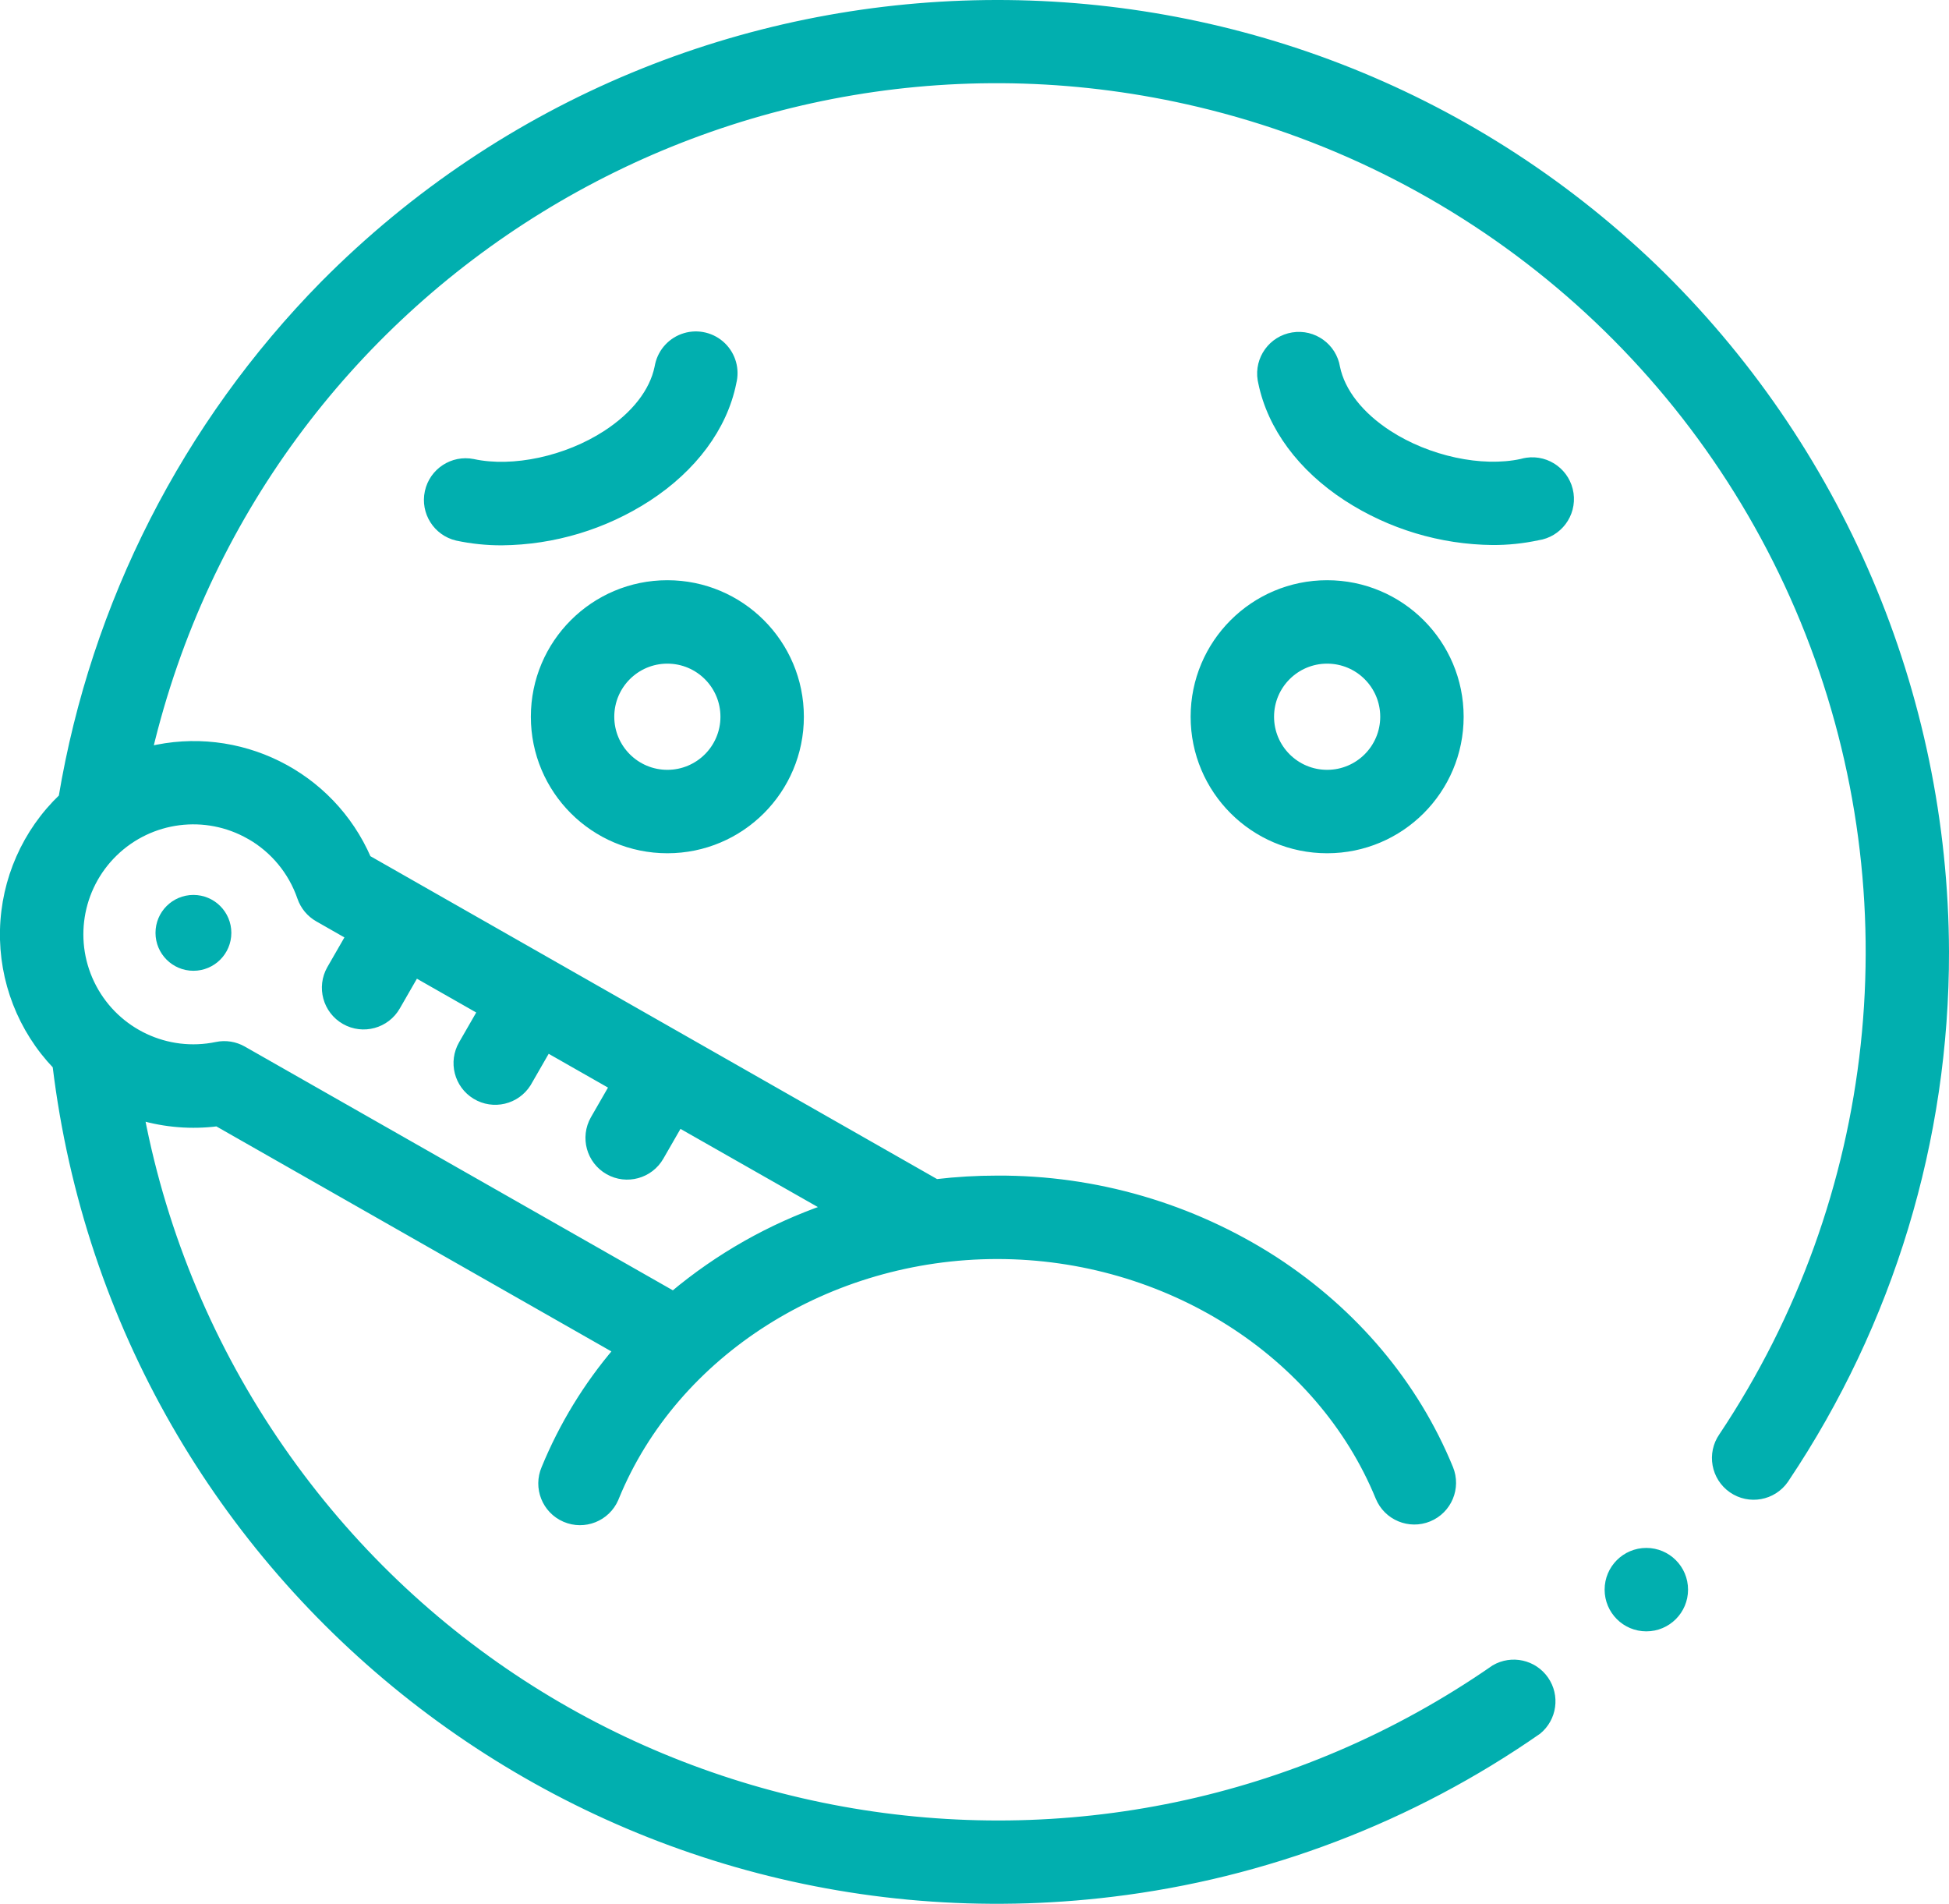
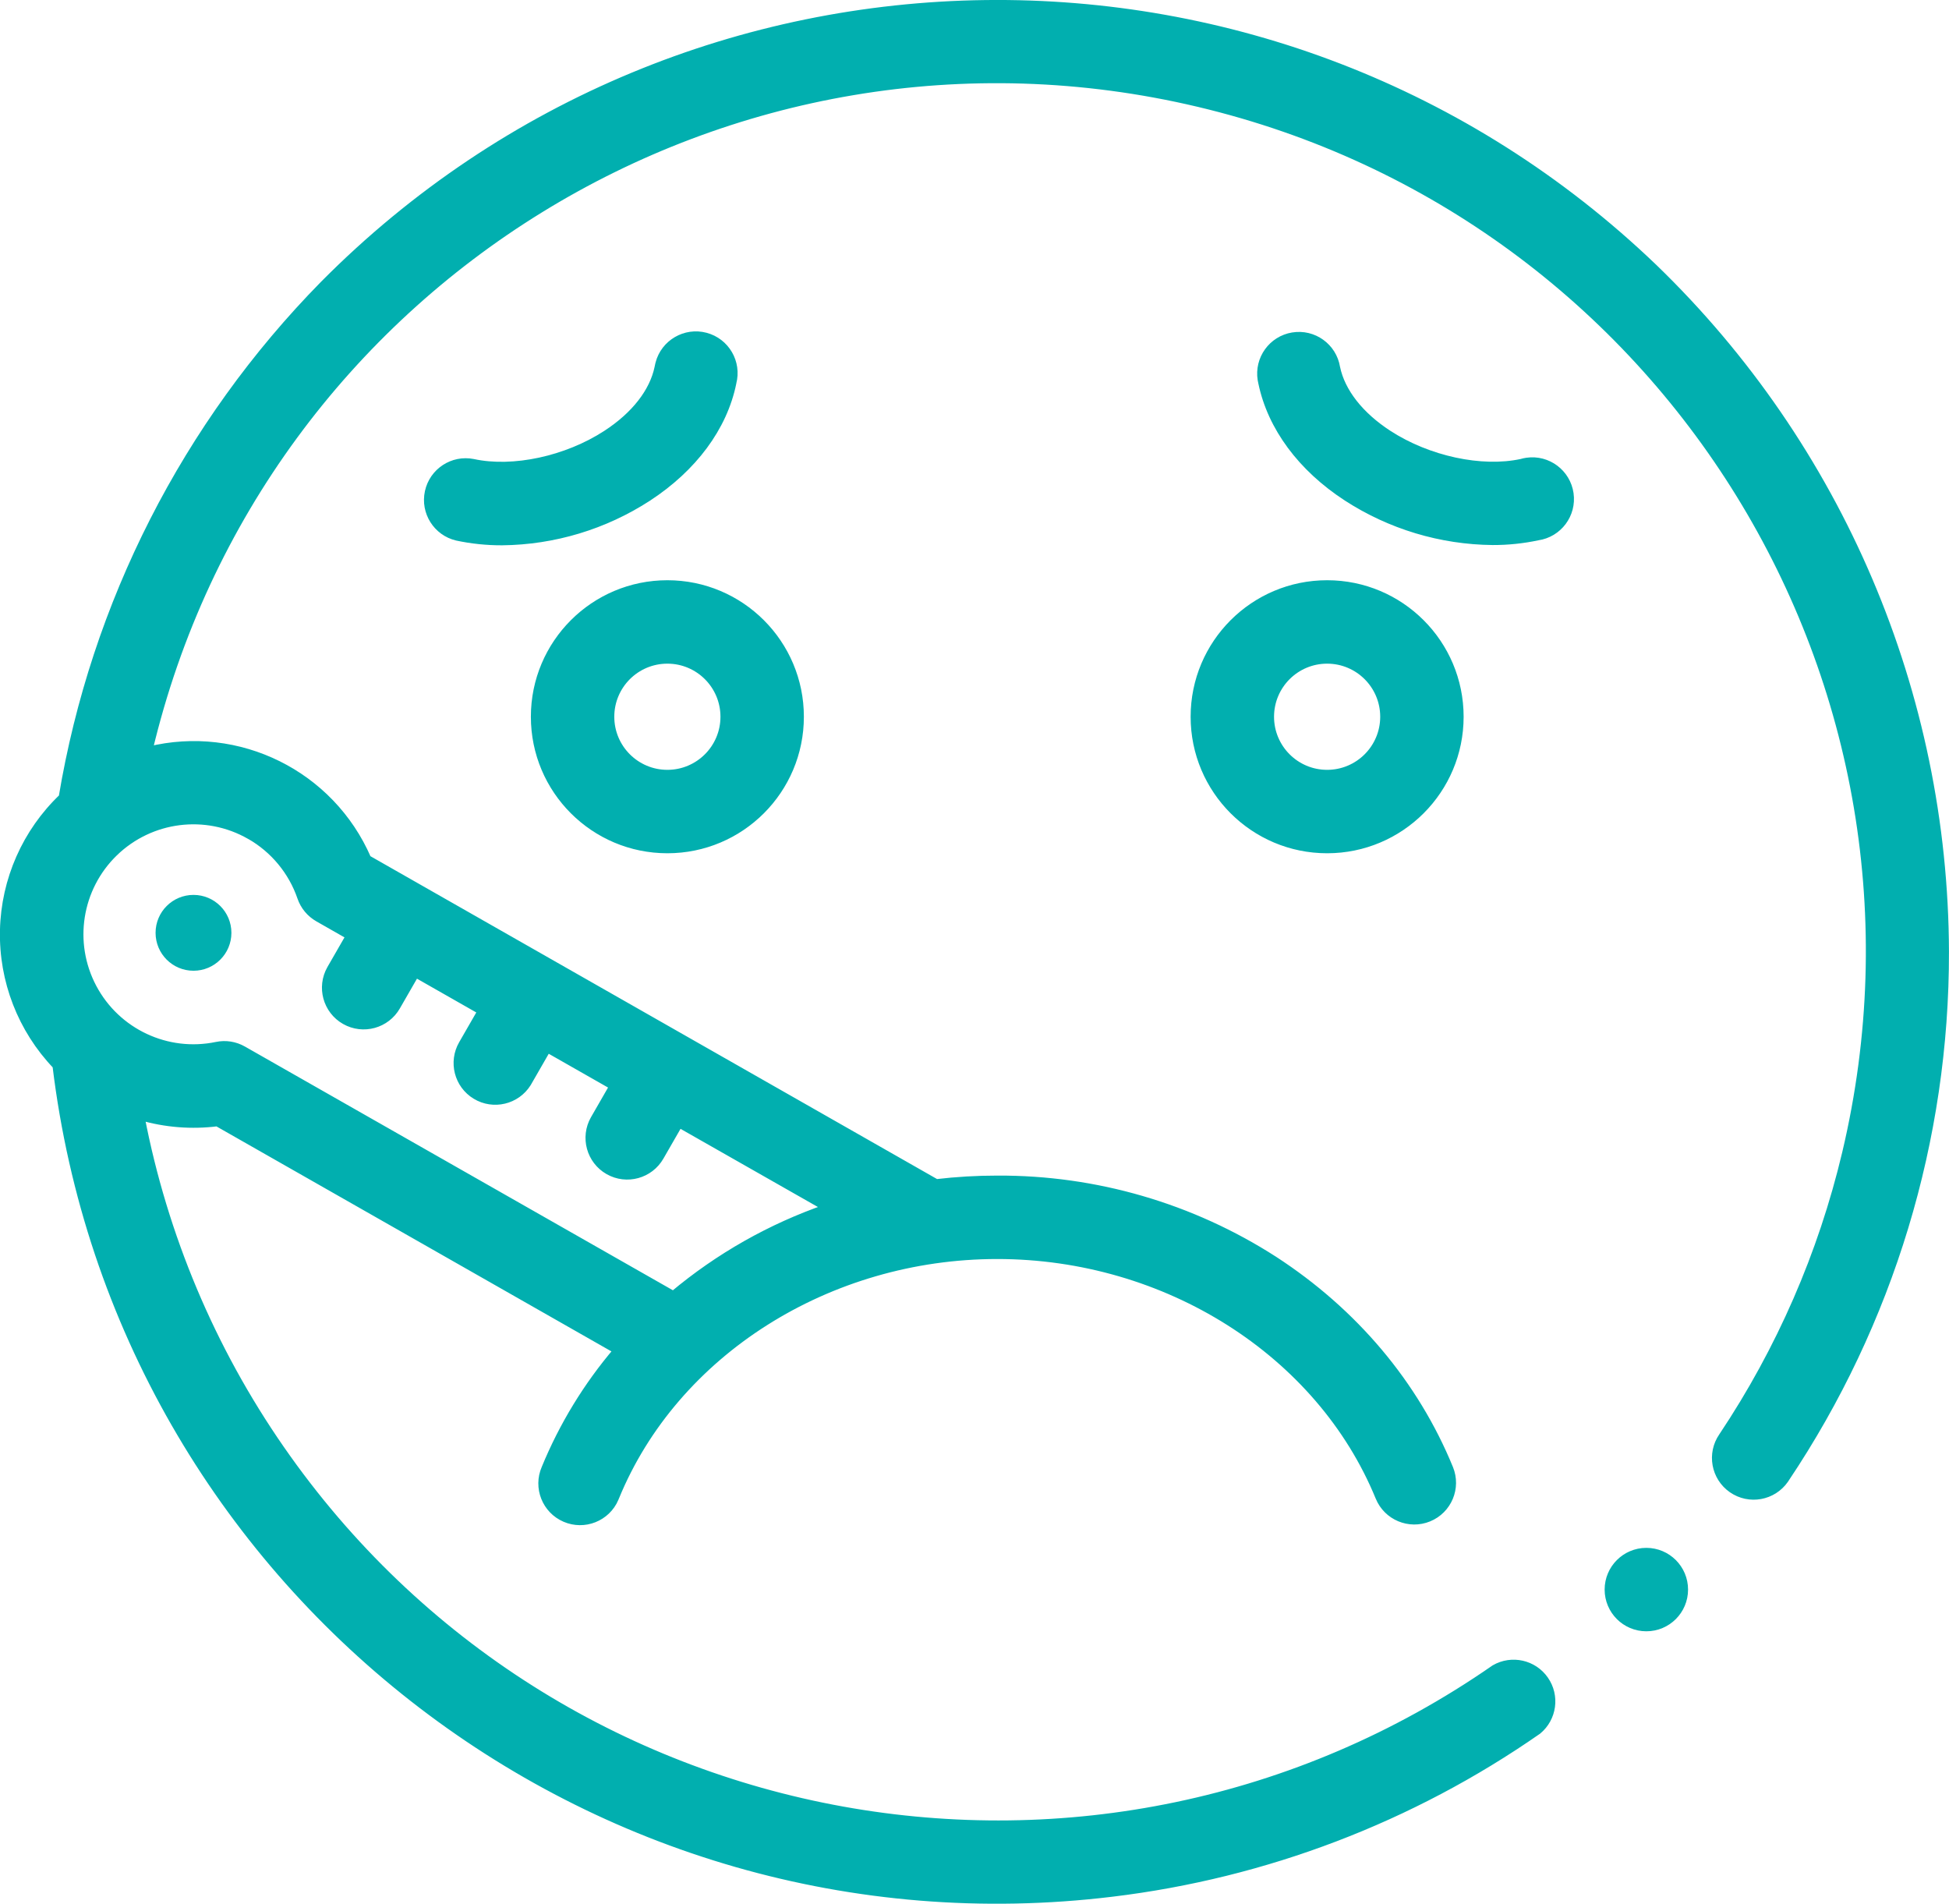
- <svg xmlns="http://www.w3.org/2000/svg" viewBox="0 0 514 502.02">
+ <svg xmlns="http://www.w3.org/2000/svg" id="icoActivos" data-name="icoActivos" class="icoActivos" viewBox="0 0 514.02 502.02">
  <defs>
    <style>.cls-1,.cls-2{fill:#01afaf;}.cls-1{stroke:#01afaf;stroke-miterlimit:10;stroke-width:2px;}</style>
  </defs>
-   <g id="icoActivos" data-name="icoActivos" class="icoActivos">
-     <g id="Capa_1-2" data-name="Capa 1">
-       <circle class="cls-1" cx="434.18" cy="419.18" r="10" />
-       <path class="cls-1" d="M176,224a35,35,0,1,0-35-35h0A35,35,0,0,0,176,224Zm0-50a15,15,0,1,1-15,15,15,15,0,0,1,15-15Z" />
-       <path class="cls-1" d="M315,189a35,35,0,1,0,35-35,35,35,0,0,0-35,35Zm50,0a15,15,0,1,1-15-15,15,15,0,0,1,15,15Z" />
-       <path class="cls-1" d="M193.18,100.94a10,10,0,1,0-19.42-4.77c-.06.25-.12.51-.16.77-1.33,6.42-6.19,12.64-13.7,17.52-10.48,6.82-24.61,9.86-35.15,7.57a10,10,0,0,0-4.25,19.54,55.86,55.86,0,0,0,11.88,1.23,72,72,0,0,0,38.42-11.57c12-7.81,20-18.55,22.38-30.24Z" />
-       <path class="cls-1" d="M401.26,122c-10.53,2.29-24.66-.75-35.15-7.57-7.5-4.88-12.37-11.1-13.7-17.52a10,10,0,0,0-19.74,3.22c.05.26.1.52.16.78,2.42,11.69,10.37,22.43,22.38,30.24a72.05,72.05,0,0,0,38.43,11.57,55.7,55.7,0,0,0,11.87-1.23,10,10,0,1,0-2.84-19.8A9.57,9.57,0,0,0,401.26,122Z" />
-       <circle class="cls-2" cx="51.01" cy="245.99" r="10" />
-       <path class="cls-1" d="M436.11,70.57C337.56-23.91,181.46-21.91,85.36,75.05A252.15,252.15,0,0,0,16.45,210.27,50,50,0,0,0,14.86,281l0,0c16.63,137.13,141.28,234.81,278.4,218.18a248.66,248.66,0,0,0,112.3-42.81A10,10,0,0,0,394.18,440C289.78,512.43,146.43,486.5,74,382.1a230.07,230.07,0,0,1-36.9-87.69A50,50,0,0,0,57.28,296l105.5,60.09a115.67,115.67,0,0,0-19,31.12,10,10,0,0,0,18.36,7.94c.05-.12.1-.23.14-.35C177.91,356.63,218.39,331,263,331s85.1,25.64,100.74,63.8a10,10,0,0,0,18.51-7.59C373.14,365,357.15,346,336,332.26A133.79,133.79,0,0,0,263,311a137.29,137.29,0,0,0-16.09.94l-150-85.46a49.91,49.91,0,0,0-57.69-28.62C68.56,74.27,192.54-2.13,316.13,27.21A230,230,0,0,1,454.27,378.77a10,10,0,0,0,16.43,11.41l.19-.29A248.77,248.77,0,0,0,513,251,251.91,251.91,0,0,0,436.11,70.57ZM65.87,220.32a30,30,0,0,1,13.52,16.33,10,10,0,0,0,4.51,5.44l8.3,4.73-5,8.69a10,10,0,1,0,17.38,9.9l5-8.69,17.38,9.9-5,8.69a10,10,0,0,0,17.11,10.35c.09-.15.18-.3.26-.45l5-8.69,17.38,9.9-5,8.69a10,10,0,1,0,17.38,9.9l5-8.69,39,22.19a128.27,128.27,0,0,0-40.54,22.95L64.1,276.86a9.94,9.94,0,0,0-7-1.11,30,30,0,1,1,8.75-55.43Z" />
+   <g id="icoActivos">
+     <g id="Capa_1-2" data-name="Capa 1-2">
+       <circle class="cls-1" cx="434.2" cy="419.18" r="10" />
+       <path class="cls-1" d="M178,232a35,35,0,1,0-35-35h0A35,35,0,0,0,178,232Zm0-50a15,15,0,1,1-15,15,15,15,0,0,1,15-15Z" transform="translate(-1.99 -7.99)" />
+       <path class="cls-1" d="M317,197a35,35,0,1,0,35-35,35,35,0,0,0-35,35Zm50,0a15,15,0,1,1-15-15,15,15,0,0,1,15,15Z" transform="translate(-1.99 -7.99)" />
+       <path class="cls-1" d="M195.19,108.93a10,10,0,0,0-19.34-5.1c0,.11-.06.22-.08.33s-.12.51-.16.77c-1.33,6.42-6.19,12.64-13.7,17.52-10.48,6.82-24.61,9.86-35.15,7.57a10,10,0,0,0-4.25,19.54,56.44,56.44,0,0,0,11.88,1.23,72,72,0,0,0,38.42-11.57c12-7.81,20-18.55,22.38-30.24Z" transform="translate(-1.99 -7.99)" />
+       <path class="cls-1" d="M403.27,130c-10.53,2.29-24.66-.75-35.15-7.57-7.5-4.88-12.37-11.1-13.7-17.52a10,10,0,0,0-19.74,3.22c.05.26.1.52.16.78,2.42,11.69,10.37,22.43,22.38,30.24a72,72,0,0,0,38.43,11.57,56.35,56.35,0,0,0,11.87-1.23,10,10,0,1,0-2.84-19.8A9.57,9.57,0,0,0,403.27,130Z" transform="translate(-1.99 -7.99)" />
+       <circle class="cls-2" cx="51.03" cy="245.99" r="10" />
+       <path class="cls-1" d="M438.12,78.56C339.57-15.92,183.47-13.92,87.37,83A252.18,252.18,0,0,0,18.46,218.26,50,50,0,0,0,16.83,289l0,0h0C33.5,426.12,158.15,523.8,295.27,507.17a248.6,248.6,0,0,0,112.3-42.81A10,10,0,0,0,396.19,448c-104.4,72.43-247.75,46.5-320.18-57.9a229.91,229.91,0,0,1-36.9-87.69A50,50,0,0,0,59.29,304l105.5,60.09a115.67,115.67,0,0,0-19,31.12,10,10,0,0,0,18.36,7.94h0c0-.12.1-.23.14-.35C179.92,364.62,220.4,339,265,339s85.1,25.64,100.74,63.8a10,10,0,0,0,18.51-7.59h0C375.15,373,359.16,354,338,340.25A133.79,133.79,0,0,0,265,319a137.29,137.29,0,0,0-16.09.94l-150-85.46a49.91,49.91,0,0,0-57.69-28.62C70.57,82.26,194.55,5.86,318.14,35.2s200,153.29,170.68,276.89a230.12,230.12,0,0,1-32.54,74.67,10,10,0,0,0,16.43,11.41l.19-.29A248.77,248.77,0,0,0,515,259,251.89,251.89,0,0,0,438.12,78.56ZM67.88,228.31A30,30,0,0,1,81.4,244.64a10,10,0,0,0,4.51,5.44l8.3,4.73-5,8.69a10,10,0,1,0,17.38,9.9l5-8.69,17.38,9.9-5,8.69a10,10,0,0,0,17.11,10.35c.09-.15.18-.3.26-.45l5-8.69,17.38,9.9-5,8.69A10,10,0,1,0,176.1,313l5-8.69,39,22.19a128.27,128.27,0,0,0-40.54,22.95L66.11,284.85a9.94,9.94,0,0,0-7-1.11,30,30,0,1,1,8.75-55.43Z" transform="translate(-1.99 -7.99)" />
    </g>
  </g>
</svg>
